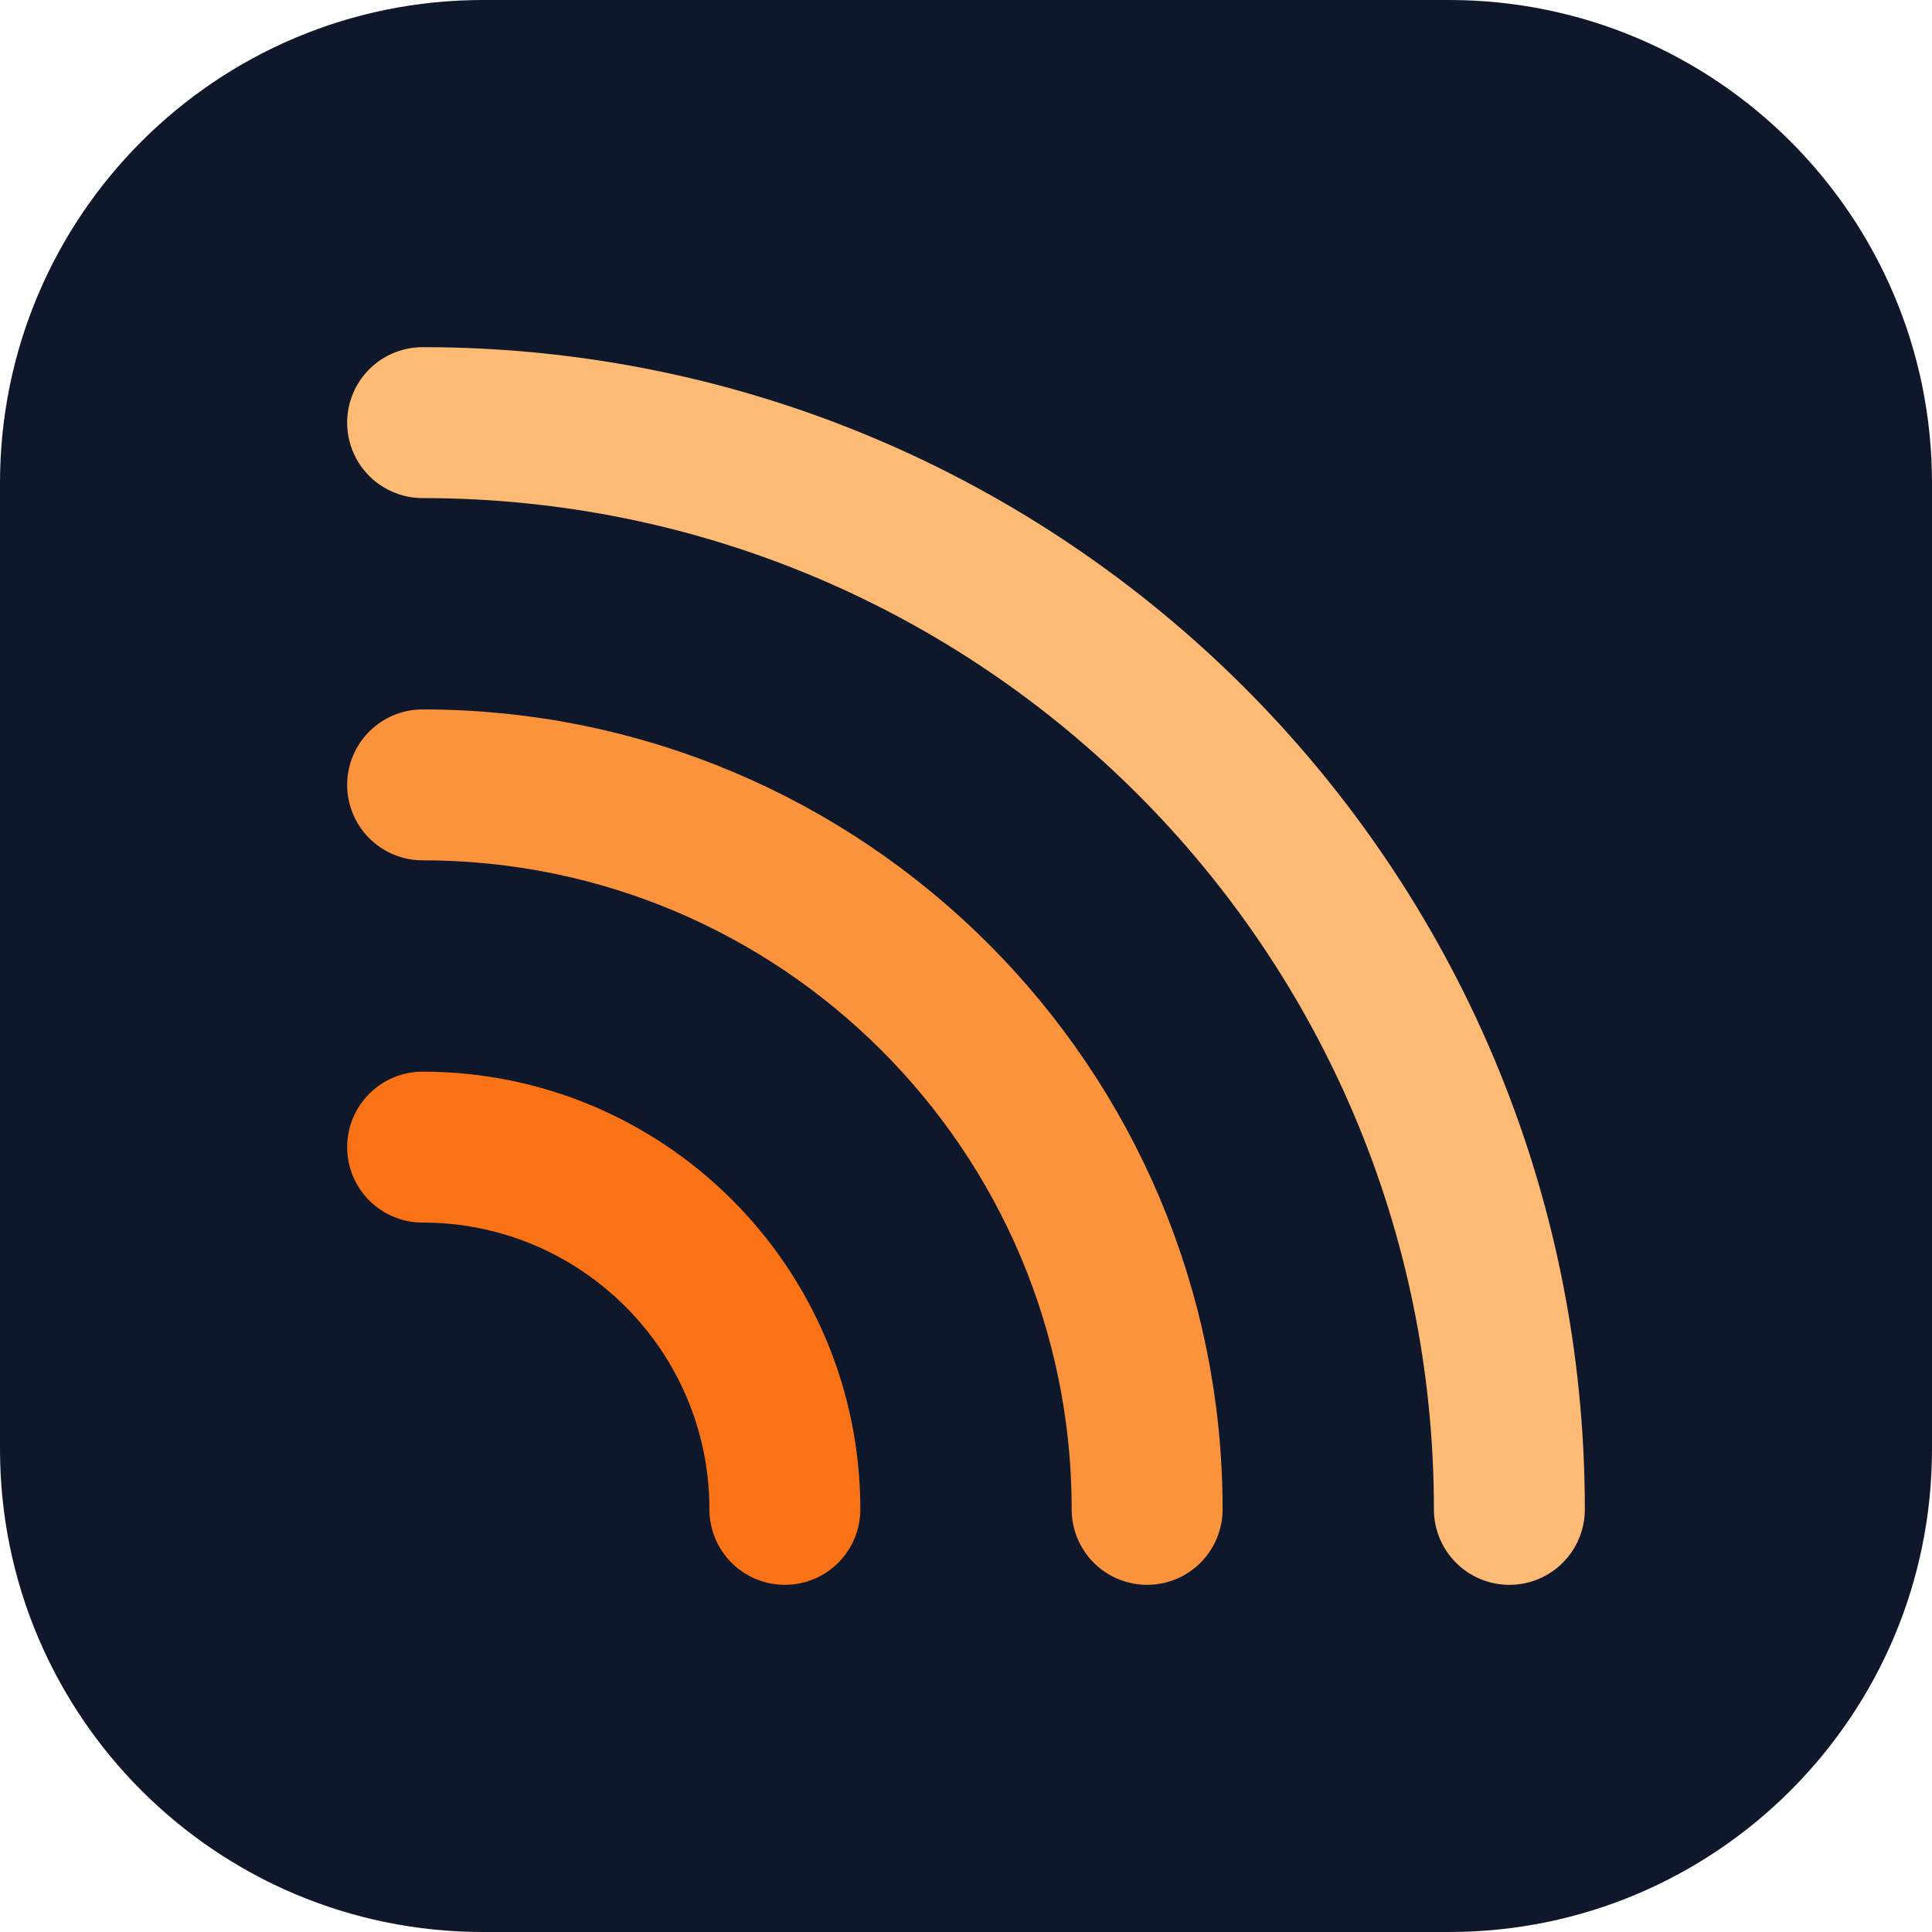
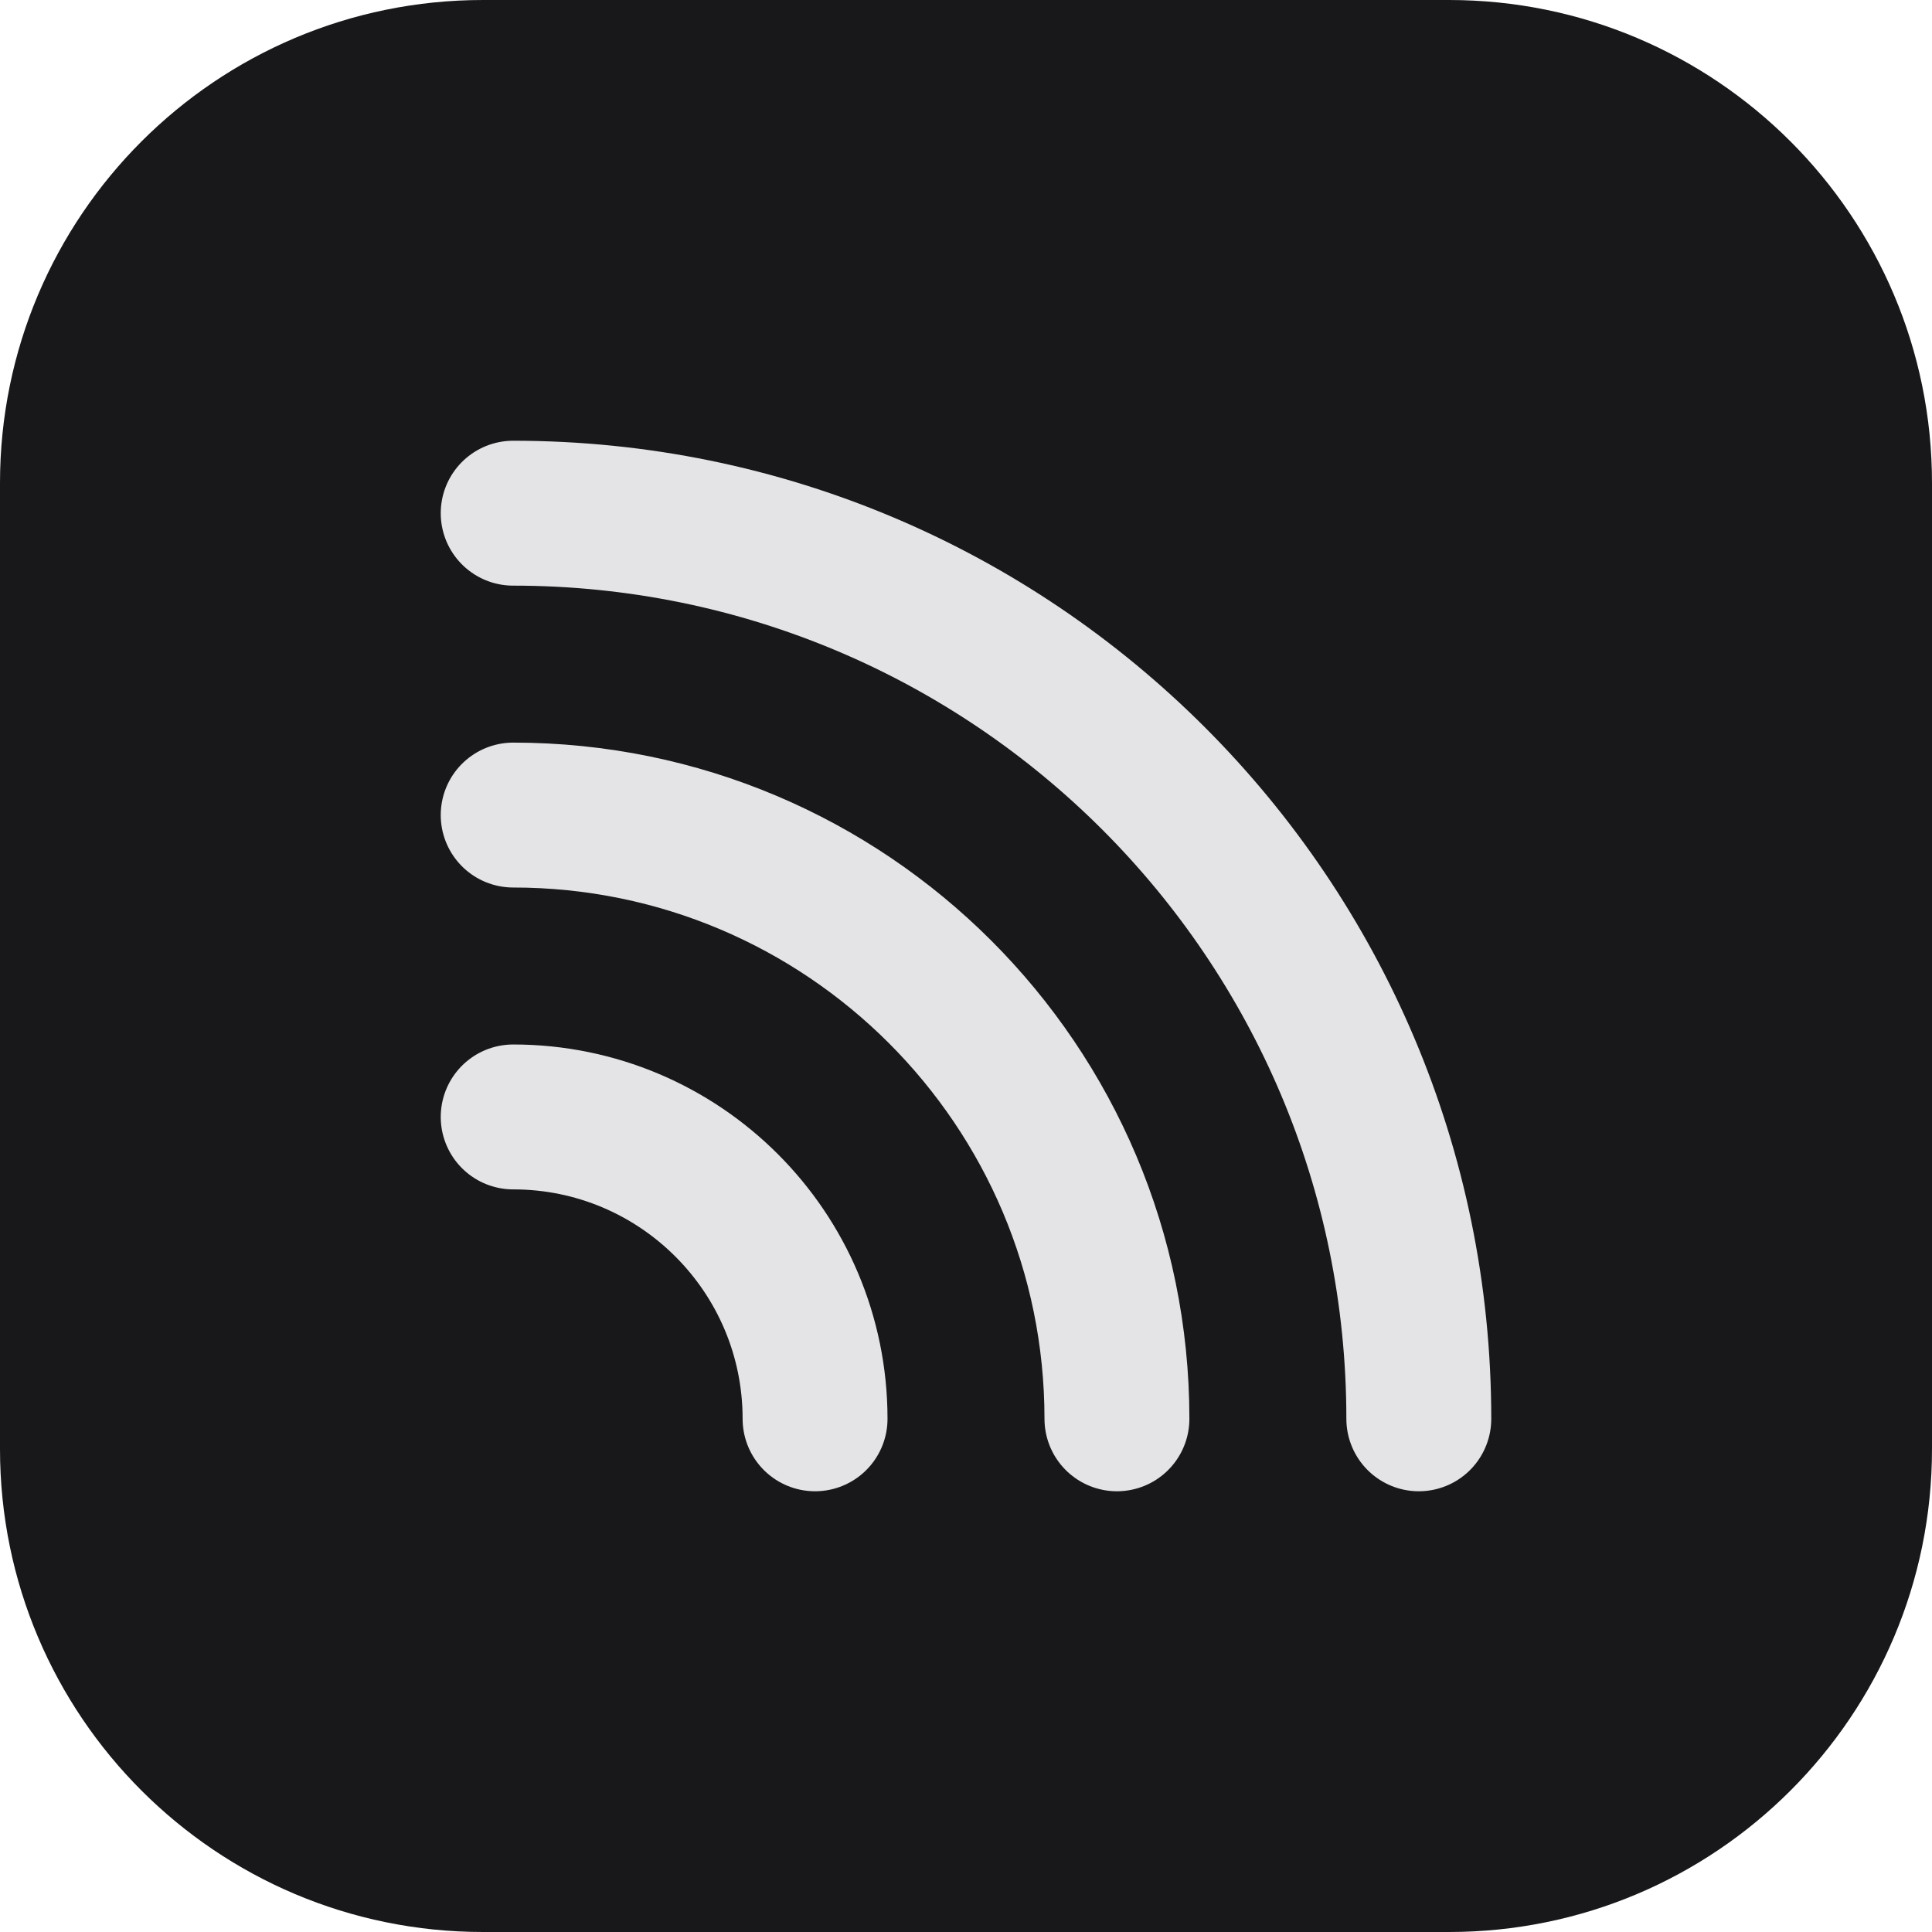
<svg xmlns="http://www.w3.org/2000/svg" viewBox="0 0 32 32" fill="none">
-   <rect width="32" height="32" rx="8" fill="#0f172a" />
-   <g transform="translate(7 25)">
-     <path d="M0 -18 A18 18 0 0 1 18 0" stroke="#fdba74" stroke-width="2.5" stroke-linecap="round" />
-     <path d="M0 -12 A12 12 0 0 1 12 0" stroke="#fb923c" stroke-width="2.5" stroke-linecap="round" />
-     <path d="M0 -6 A6 6 0 0 1 6 0" stroke="#f97316" stroke-width="2.5" stroke-linecap="round" />
+   <rect width="32" height="32" rx="8" fill="#18181b" />
+   <g transform="translate(8.5 23.5)">
+     <path d="M0 -15 A15 15 0 0 1 15 0" stroke="#e4e4e7" stroke-width="2.4" stroke-linecap="round" />
+     <path d="M0 -10 A10 10 0 0 1 10 0" stroke="#e4e4e7" stroke-width="2.4" stroke-linecap="round" />
+     <path d="M0 -5 A5 5 0 0 1 5 0" stroke="#e4e4e7" stroke-width="2.4" stroke-linecap="round" />
  </g>
</svg>
